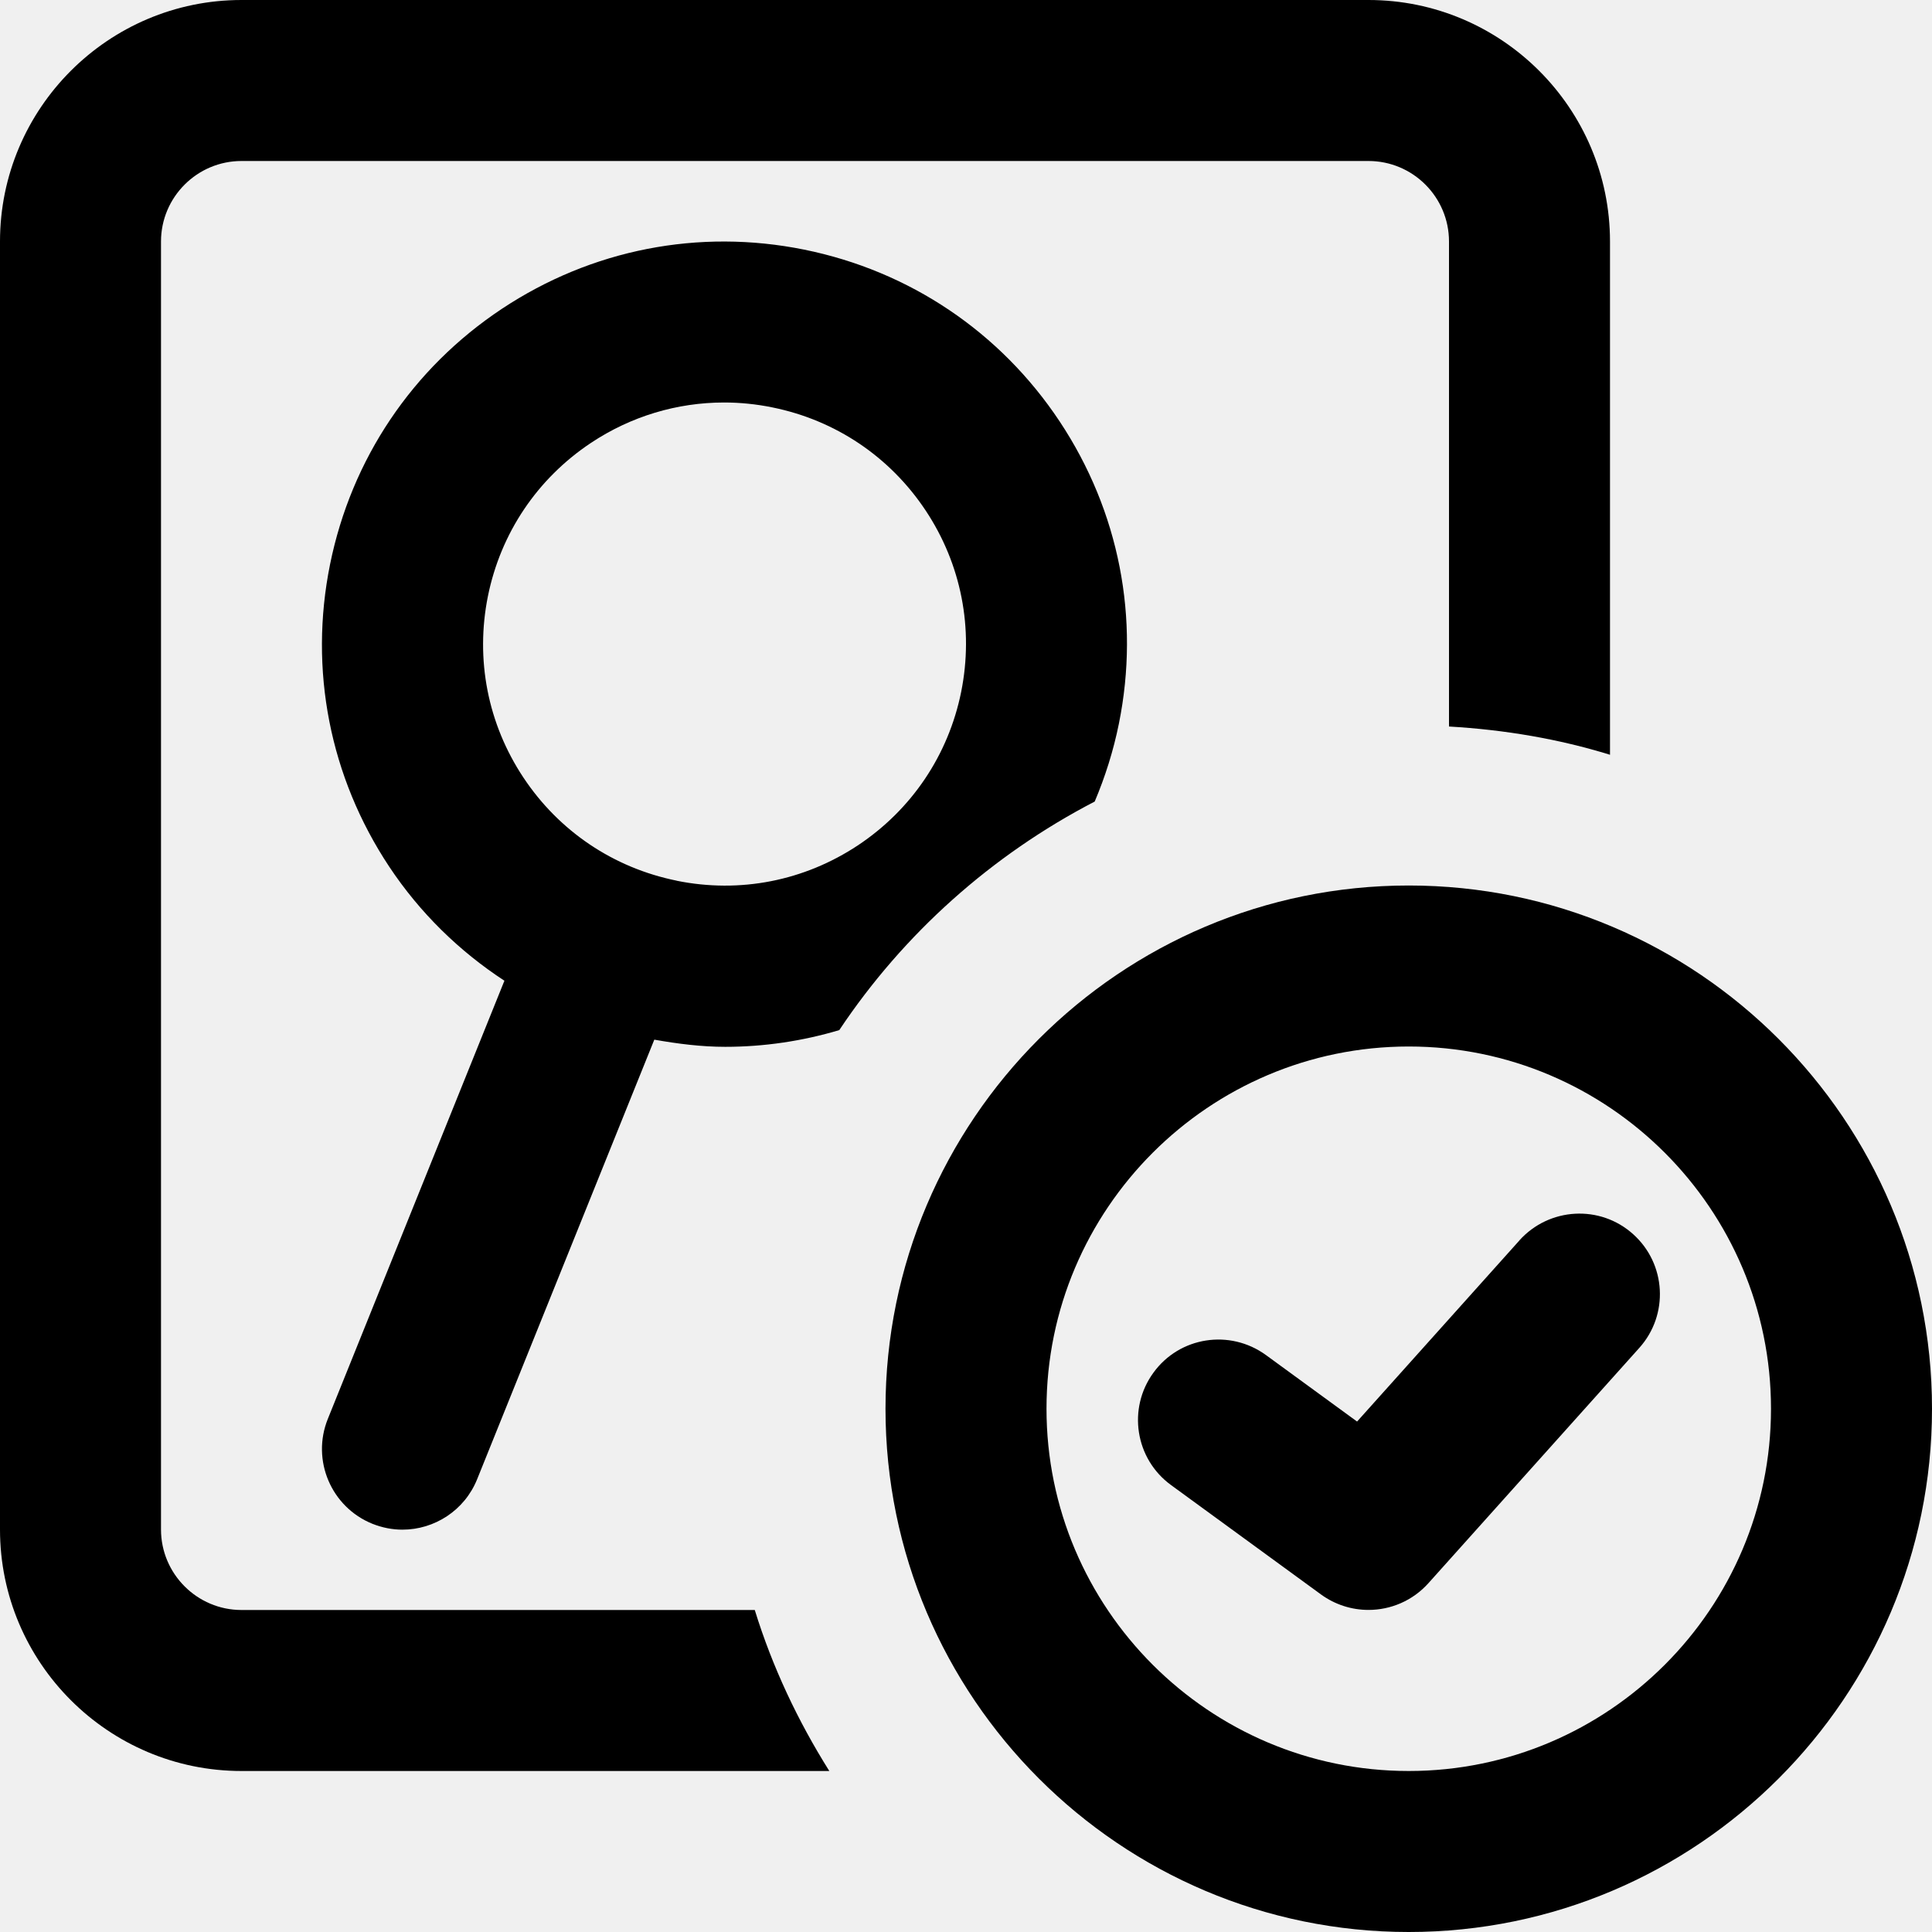
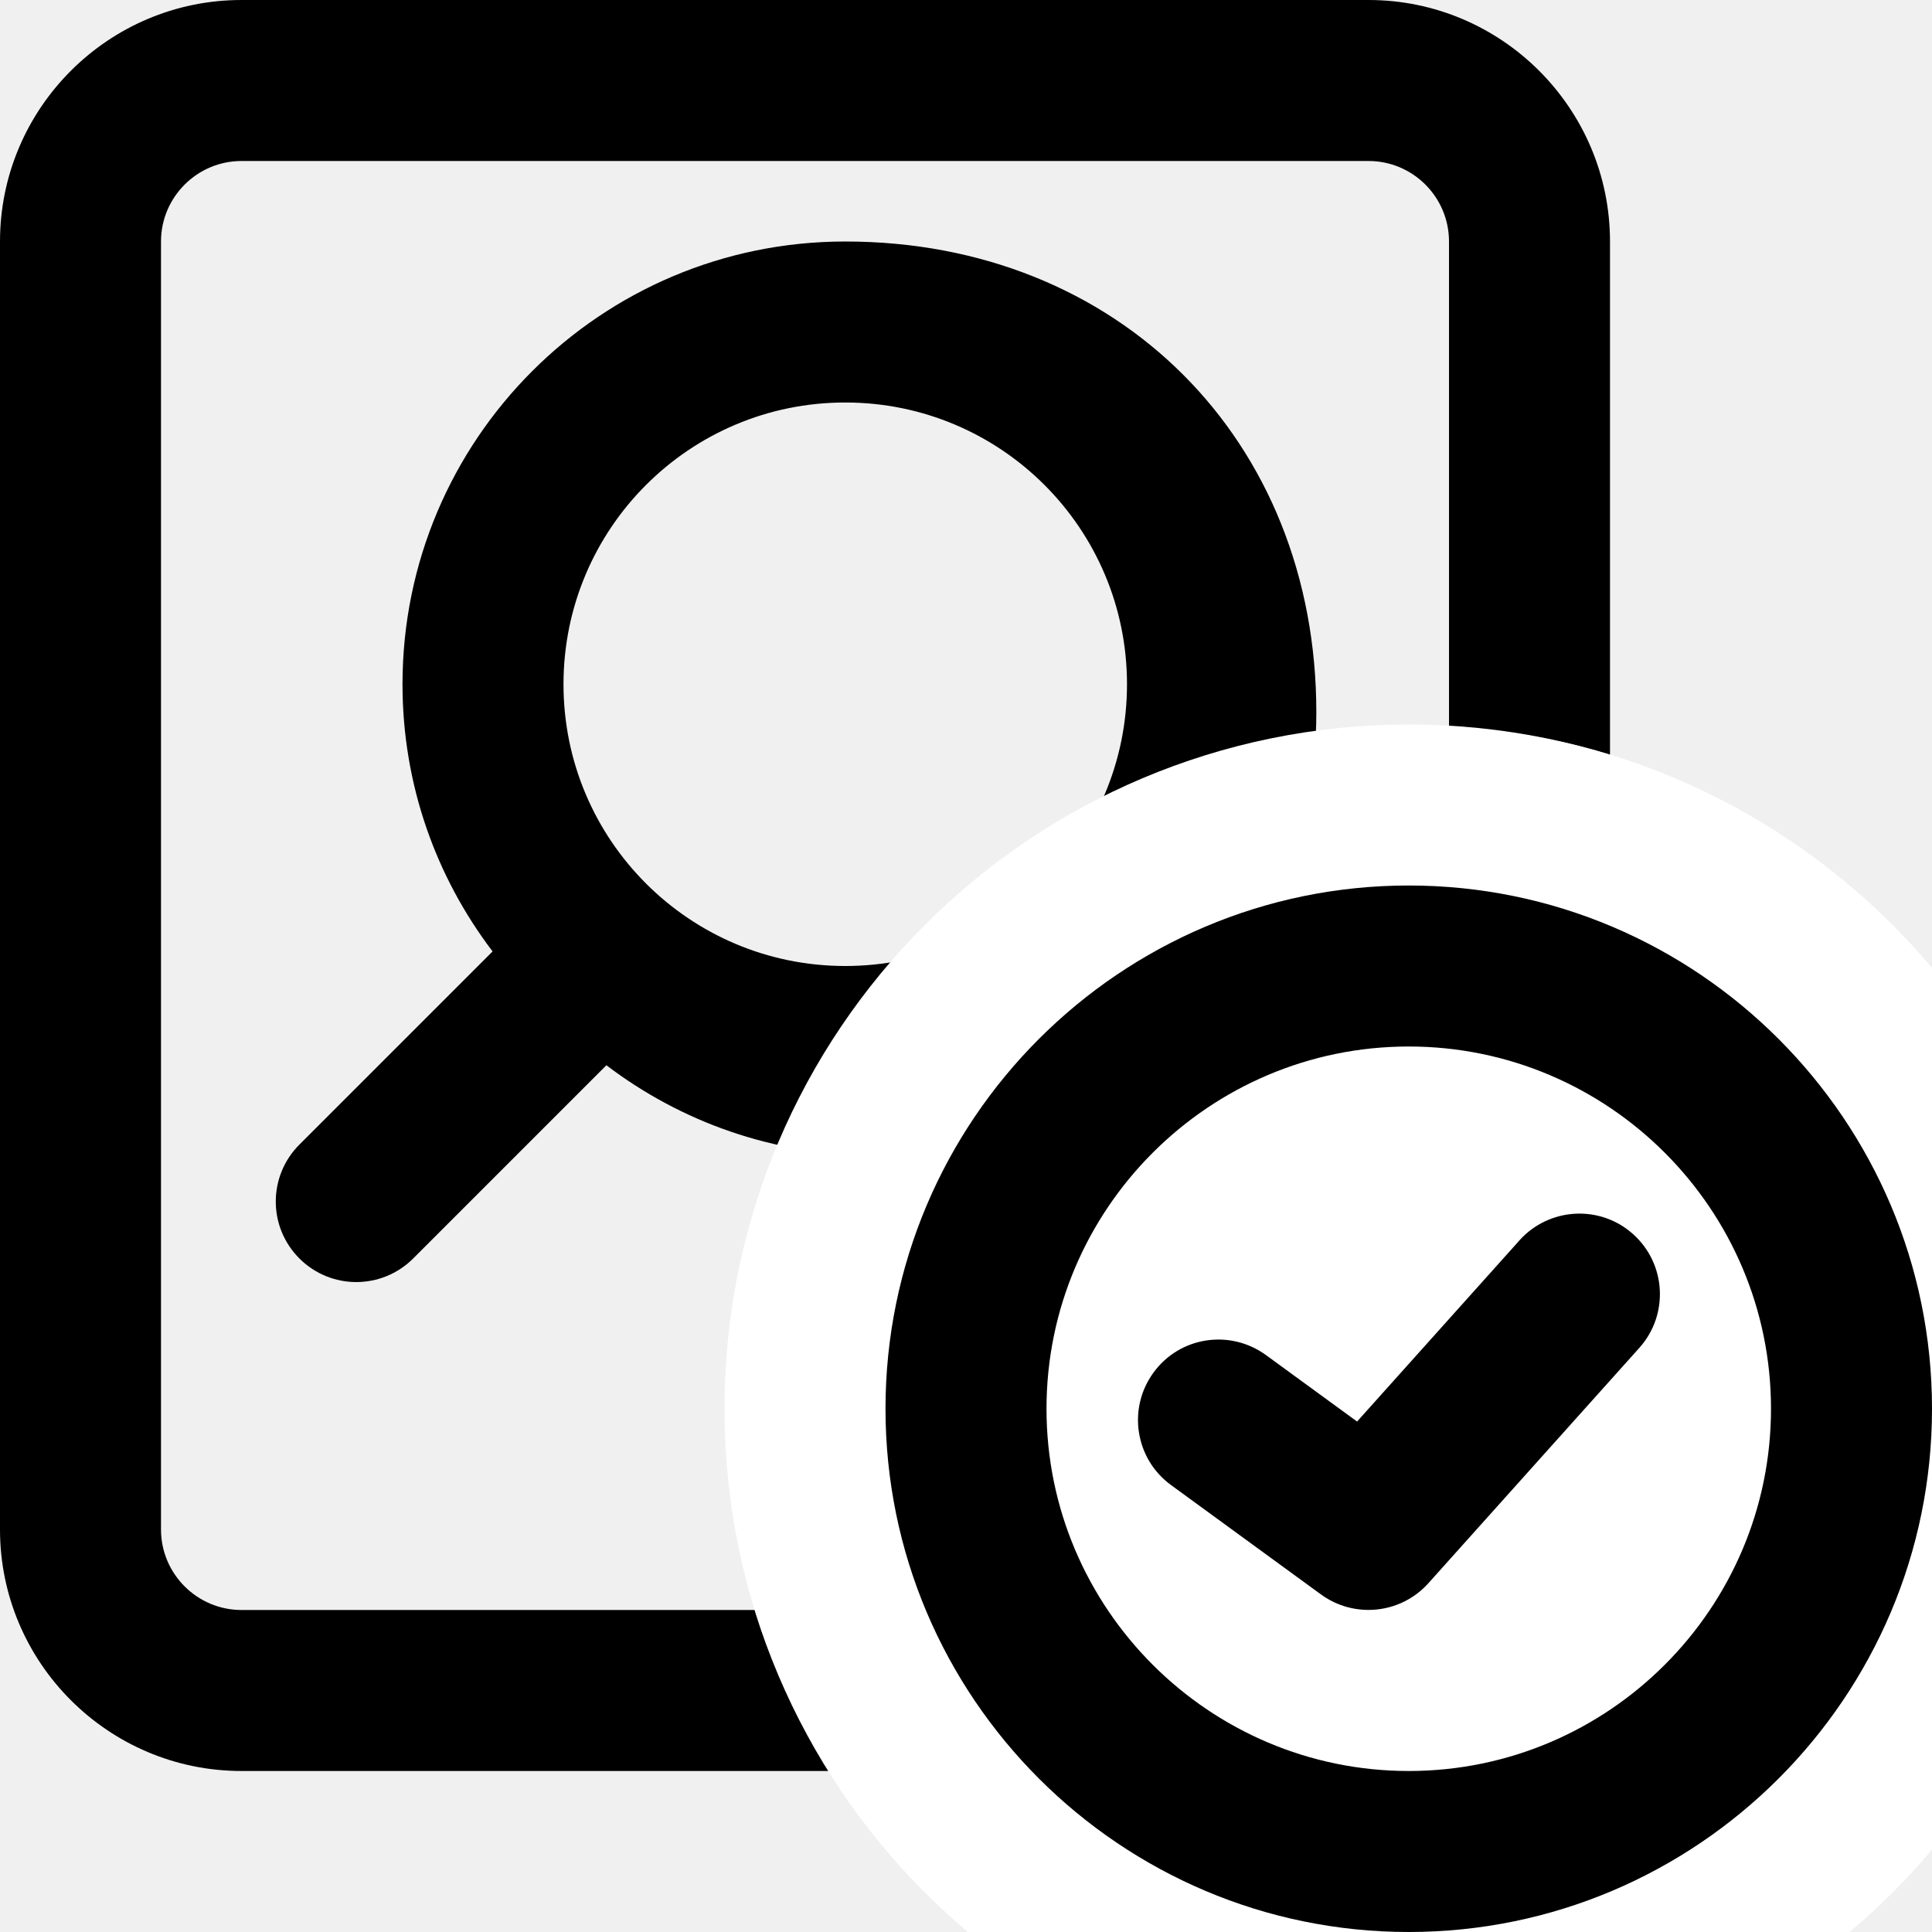
<svg xmlns="http://www.w3.org/2000/svg" class="icon" id="Layer_1" viewBox="0 0 24 24" fill="currentColor">
+   <path d="M3,20c-.551,0-1-.449-1-1V3c0-.551.449-1,1-1h14c.552,0,1,.449,1,1v6.025c.691.04,1.363.154,2,.351V3c0-1.654-1.346-3-3-3H3C1.346,0,0,1.346,0,3v16c0,1.654,1.346,3,3,3h7.302c-.389-.619-.706-1.288-.926-2H3Z" />
+   <path d="M10.5,3C7.462,3,5,5.462,5,8.5c0,1.248.417,2.396,1.119,3.319l-2.4,2.4c-.391.391-.391,1.023,0,1.414s1.023.391,1.414,0l2.4-2.4c.924.702,2.072,1.119,3.319,1.119c3.038,0,5.5-2.462,5.5-5.5C16.353,5.462,13.89,3,10.5,3ZM10.5,5c1.934,0,3.5,1.566,3.5,3.5s-1.566,3.5-3.5,3.5S7,10.434,7,8.5S8.566,5,10.5,5Z" />
+   <circle cx="17.5" cy="17.5" r="8.5" fill="white" />
  <path d="M17.5,11c-3.584,0-6.5,2.916-6.5,6.5s2.916,6.5,6.5,6.5,6.5-2.916,6.5-6.5-2.916-6.5-6.5-6.5ZM17.5,22c-2.481,0-4.5-2.019-4.5-4.5s2.019-4.5,4.5-4.5,4.5,2.019,4.5,4.5-2.019,4.5-4.5,4.5Z" />
  <path d="M18.875,15.409l-2.017,2.25-1.132-.826c-.449-.326-1.073-.228-1.397.218-.326.446-.228,1.072.218,1.397l1.863,1.359c.178.129.384.192.59.192.275,0,.548-.113.745-.333l2.62-2.923c.368-.411.334-1.043-.078-1.412-.409-.368-1.041-.334-1.412.077Z" />
-   <path d="M3,20c-.551,0-1-.449-1-1V3c0-.551.449-1,1-1h14c.552,0,1,.449,1,1v6.025c.691.04,1.363.154,2,.351V3c0-1.654-1.346-3-3-3H3C1.346,0,0,1.346,0,3v16c0,1.654,1.346,3,3,3h7.302c-.389-.619-.706-1.288-.926-2H3Z" />
-   <path d="M10.428,12.793c.797-1.194,1.89-2.171,3.171-2.836.13-.308.232-.63.3-.966.265-1.309.003-2.642-.735-3.755-.738-1.112-1.866-1.87-3.174-2.135-1.309-.265-2.642-.003-3.755.735-1.112.738-1.87,1.866-2.135,3.175-.265,1.309-.003,2.642.735,3.755.382.575.87,1.05,1.431,1.417l-2.194,5.444c-.206.512.042,1.095.554,1.302.123.049.249.073.373.073.396,0,.771-.237.928-.626l2.201-5.461c.294.052.588.089.881.089.482,0,.959-.071,1.418-.208ZM8.406,10.94c-.785-.159-1.461-.614-1.904-1.281-.443-.667-.599-1.467-.441-2.253.159-.785.614-1.461,1.281-1.905.497-.33,1.069-.501,1.653-.501.199,0,.4.02.6.061.785.159,1.461.614,1.904,1.281.443.667.599,1.468.441,2.253-.159.785-.614,1.461-1.281,1.905-.668.443-1.465.6-2.252.441Z" />
</svg>
